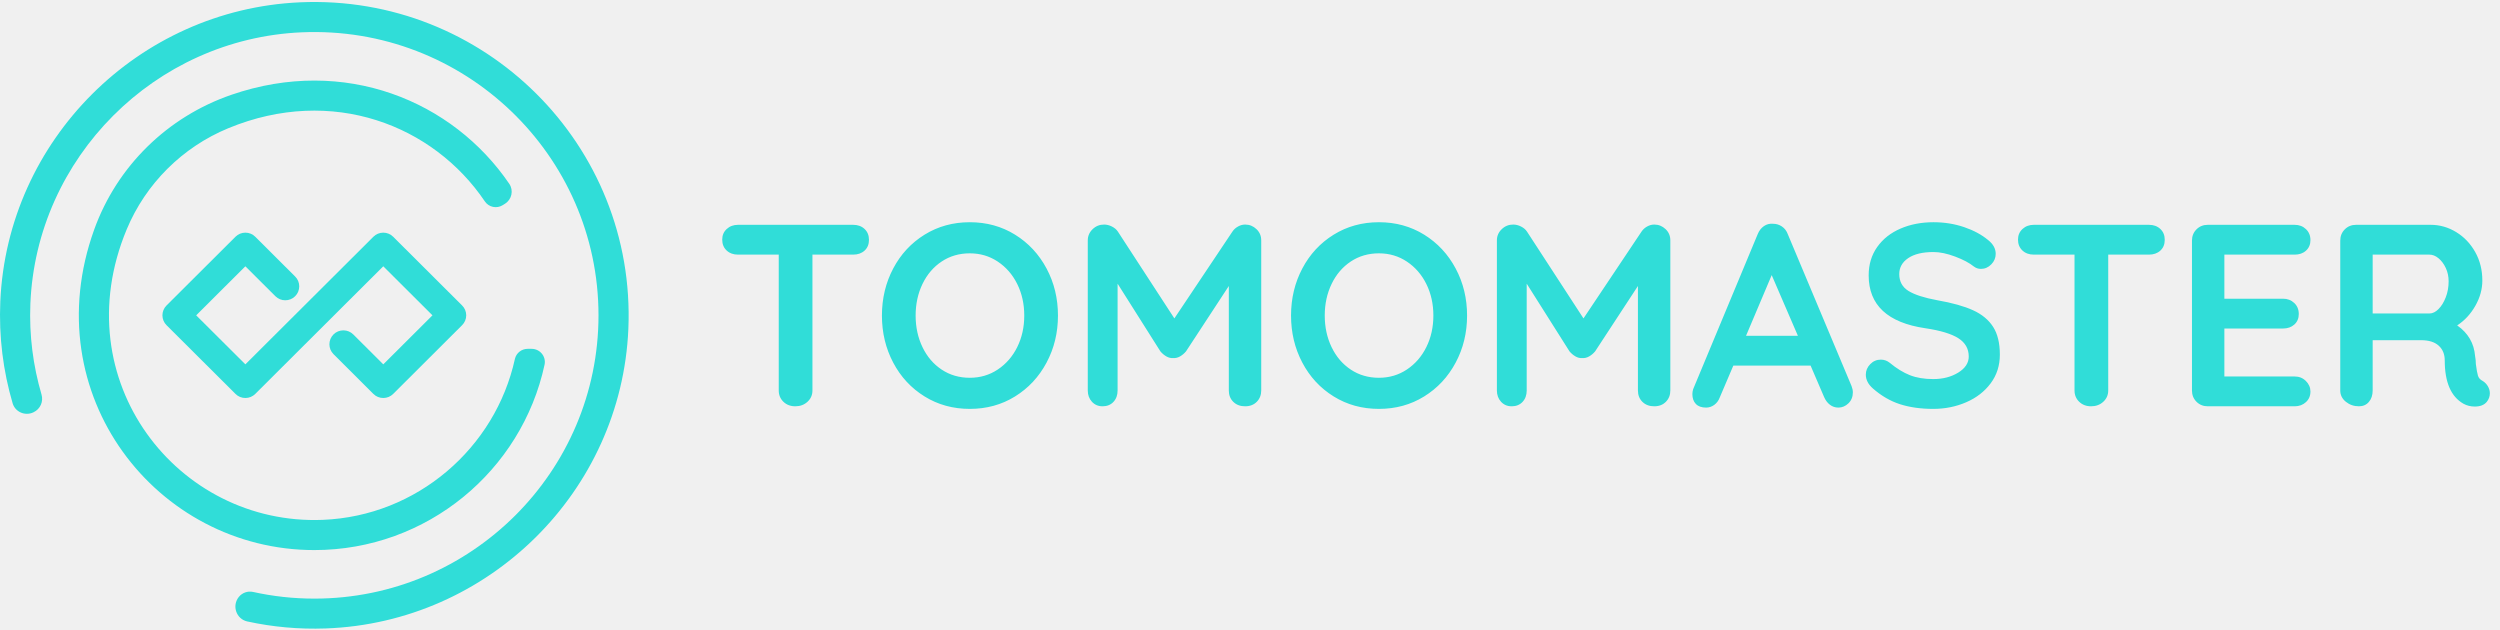
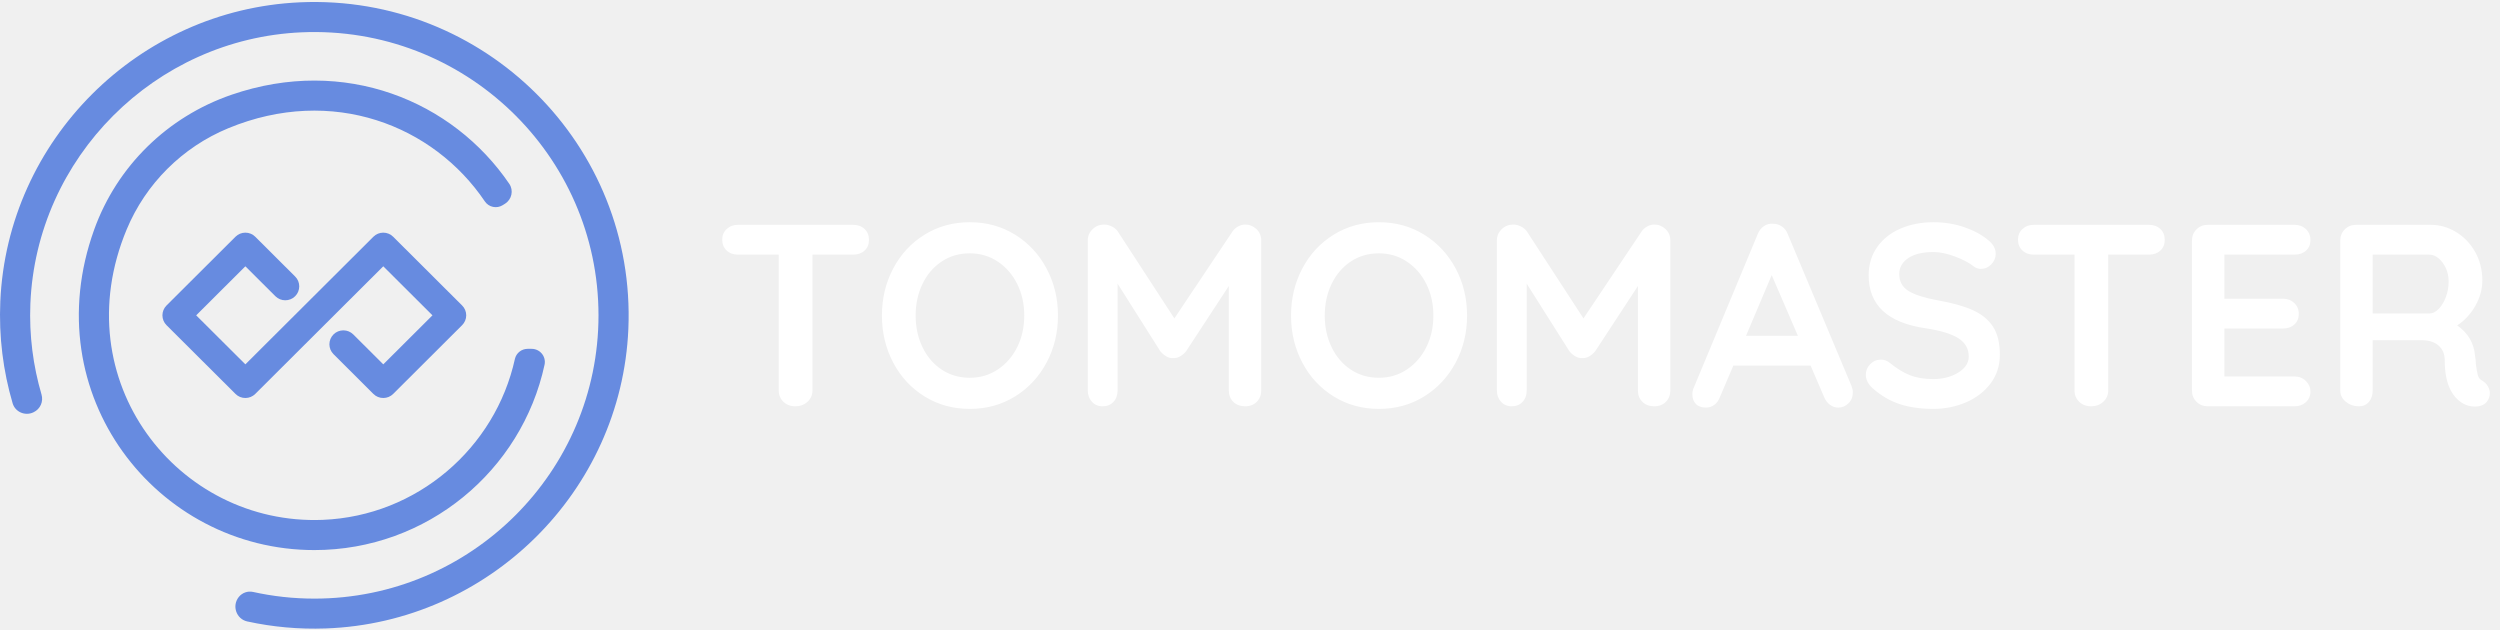
<svg xmlns="http://www.w3.org/2000/svg" width="135px" height="34px" viewBox="0 0 135 34" version="1.1">
  <defs />
  <g id="Page-1" stroke="none" stroke-width="1" fill="none" fill-rule="evenodd">
-     <g id="Home" transform="translate(-167, -13)" fill="#30DDD8">
+     <g id="Home" transform="translate(-167, -13)">
      <g id="Logo-TMmaster" transform="translate(167, 13)">
-         <path d="M46.686,12.364 C46.845,12.513 46.924,12.709 46.924,12.952 C46.924,13.195 46.845,13.388 46.686,13.533 C46.527,13.678 46.322,13.75 46.07,13.75 L43.872,13.75 L43.872,21.086 C43.872,21.329 43.783,21.532 43.606,21.695 C43.429,21.858 43.209,21.94 42.948,21.94 C42.687,21.94 42.472,21.858 42.304,21.695 C42.136,21.532 42.052,21.329 42.052,21.086 L42.052,13.75 L39.854,13.75 C39.602,13.75 39.397,13.675 39.238,13.526 C39.079,13.377 39,13.181 39,12.938 C39,12.705 39.082,12.513 39.245,12.364 C39.408,12.215 39.611,12.14 39.854,12.14 L46.07,12.14 C46.322,12.14 46.527,12.215 46.686,12.364 Z M56.514,19.581 C56.103,20.351 55.536,20.96 54.813,21.408 C54.09,21.856 53.275,22.08 52.37,22.08 C51.465,22.08 50.65,21.856 49.927,21.408 C49.204,20.96 48.639,20.351 48.233,19.581 C47.827,18.811 47.624,17.964 47.624,17.04 C47.624,16.116 47.827,15.269 48.233,14.499 C48.639,13.729 49.204,13.12 49.927,12.672 C50.65,12.224 51.465,12 52.37,12 C53.275,12 54.09,12.224 54.813,12.672 C55.536,13.12 56.103,13.729 56.514,14.499 C56.925,15.269 57.13,16.116 57.13,17.04 C57.13,17.964 56.925,18.811 56.514,19.581 Z M54.932,15.339 C54.68,14.83 54.33,14.427 53.882,14.128 C53.434,13.829 52.93,13.68 52.37,13.68 C51.801,13.68 51.294,13.827 50.851,14.121 C50.408,14.415 50.062,14.819 49.815,15.332 C49.568,15.845 49.444,16.415 49.444,17.04 C49.444,17.665 49.568,18.235 49.815,18.748 C50.062,19.261 50.408,19.665 50.851,19.959 C51.294,20.253 51.801,20.4 52.37,20.4 C52.93,20.4 53.434,20.251 53.882,19.952 C54.33,19.653 54.68,19.25 54.932,18.741 C55.184,18.232 55.31,17.665 55.31,17.04 C55.31,16.415 55.184,15.848 54.932,15.339 Z M67.847,12.371 C68.02,12.534 68.106,12.737 68.106,12.98 L68.106,21.086 C68.106,21.329 68.027,21.532 67.868,21.695 C67.709,21.858 67.499,21.94 67.238,21.94 C66.977,21.94 66.764,21.861 66.601,21.702 C66.438,21.543 66.356,21.338 66.356,21.086 L66.356,15.444 L64.046,18.972 C63.953,19.084 63.845,19.175 63.724,19.245 C63.603,19.315 63.477,19.345 63.346,19.336 C63.225,19.345 63.103,19.315 62.982,19.245 C62.861,19.175 62.753,19.084 62.66,18.972 L60.35,15.318 L60.35,21.086 C60.35,21.338 60.275,21.543 60.126,21.702 C59.977,21.861 59.781,21.94 59.538,21.94 C59.305,21.94 59.113,21.858 58.964,21.695 C58.815,21.532 58.74,21.329 58.74,21.086 L58.74,12.98 C58.74,12.747 58.826,12.546 58.999,12.378 C59.172,12.21 59.379,12.126 59.622,12.126 C59.762,12.126 59.902,12.161 60.042,12.231 C60.182,12.301 60.289,12.392 60.364,12.504 L63.416,17.194 L66.552,12.504 C66.627,12.392 66.727,12.301 66.853,12.231 C66.979,12.161 67.107,12.126 67.238,12.126 C67.471,12.126 67.674,12.208 67.847,12.371 Z M78.606,19.581 C78.195,20.351 77.628,20.96 76.905,21.408 C76.182,21.856 75.367,22.08 74.462,22.08 C73.557,22.08 72.742,21.856 72.019,21.408 C71.296,20.96 70.731,20.351 70.325,19.581 C69.919,18.811 69.716,17.964 69.716,17.04 C69.716,16.116 69.919,15.269 70.325,14.499 C70.731,13.729 71.296,13.12 72.019,12.672 C72.742,12.224 73.557,12 74.462,12 C75.367,12 76.182,12.224 76.905,12.672 C77.628,13.12 78.195,13.729 78.606,14.499 C79.017,15.269 79.222,16.116 79.222,17.04 C79.222,17.964 79.017,18.811 78.606,19.581 Z M77.024,15.339 C76.772,14.83 76.422,14.427 75.974,14.128 C75.526,13.829 75.022,13.68 74.462,13.68 C73.893,13.68 73.386,13.827 72.943,14.121 C72.5,14.415 72.154,14.819 71.907,15.332 C71.66,15.845 71.536,16.415 71.536,17.04 C71.536,17.665 71.66,18.235 71.907,18.748 C72.154,19.261 72.5,19.665 72.943,19.959 C73.386,20.253 73.893,20.4 74.462,20.4 C75.022,20.4 75.526,20.251 75.974,19.952 C76.422,19.653 76.772,19.25 77.024,18.741 C77.276,18.232 77.402,17.665 77.402,17.04 C77.402,16.415 77.276,15.848 77.024,15.339 Z M89.939,12.371 C90.112,12.534 90.198,12.737 90.198,12.98 L90.198,21.086 C90.198,21.329 90.119,21.532 89.96,21.695 C89.801,21.858 89.591,21.94 89.33,21.94 C89.069,21.94 88.856,21.861 88.693,21.702 C88.53,21.543 88.448,21.338 88.448,21.086 L88.448,15.444 L86.138,18.972 C86.045,19.084 85.937,19.175 85.816,19.245 C85.695,19.315 85.569,19.345 85.438,19.336 C85.317,19.345 85.195,19.315 85.074,19.245 C84.953,19.175 84.845,19.084 84.752,18.972 L82.442,15.318 L82.442,21.086 C82.442,21.338 82.367,21.543 82.218,21.702 C82.069,21.861 81.873,21.94 81.63,21.94 C81.397,21.94 81.205,21.858 81.056,21.695 C80.907,21.532 80.832,21.329 80.832,21.086 L80.832,12.98 C80.832,12.747 80.918,12.546 81.091,12.378 C81.264,12.21 81.471,12.126 81.714,12.126 C81.854,12.126 81.994,12.161 82.134,12.231 C82.274,12.301 82.381,12.392 82.456,12.504 L85.508,17.194 L88.644,12.504 C88.719,12.392 88.819,12.301 88.945,12.231 C89.071,12.161 89.199,12.126 89.33,12.126 C89.563,12.126 89.766,12.208 89.939,12.371 Z M100.054,21.184 C100.054,21.427 99.975,21.625 99.816,21.779 C99.657,21.933 99.475,22.01 99.27,22.01 C99.102,22.01 98.95,21.959 98.815,21.856 C98.68,21.753 98.575,21.613 98.5,21.436 L97.772,19.742 L93.6,19.742 L92.872,21.45 C92.807,21.627 92.706,21.765 92.571,21.863 C92.436,21.961 92.289,22.01 92.13,22.01 C91.887,22.01 91.703,21.945 91.577,21.814 C91.451,21.683 91.388,21.506 91.388,21.282 C91.388,21.198 91.402,21.109 91.43,21.016 L94.916,12.644 C94.991,12.457 95.103,12.313 95.252,12.21 C95.401,12.107 95.569,12.065 95.756,12.084 C95.924,12.084 96.08,12.133 96.225,12.231 C96.37,12.329 96.475,12.467 96.54,12.644 L99.984,20.848 C100.031,20.969 100.054,21.081 100.054,21.184 Z M94.286,18.132 L97.086,18.132 L95.672,14.856 L94.286,18.132 Z M102.602,21.828 C102.079,21.66 101.589,21.375 101.132,20.974 C100.88,20.75 100.754,20.503 100.754,20.232 C100.754,20.017 100.833,19.828 100.992,19.665 C101.151,19.502 101.342,19.42 101.566,19.42 C101.743,19.42 101.902,19.476 102.042,19.588 C102.415,19.896 102.779,20.12 103.134,20.26 C103.489,20.4 103.909,20.47 104.394,20.47 C104.917,20.47 105.367,20.353 105.745,20.12 C106.123,19.887 106.312,19.597 106.312,19.252 C106.312,18.832 106.125,18.503 105.752,18.265 C105.379,18.027 104.786,17.847 103.974,17.726 C101.93,17.427 100.908,16.475 100.908,14.87 C100.908,14.282 101.062,13.771 101.37,13.337 C101.678,12.903 102.098,12.572 102.63,12.343 C103.162,12.114 103.755,12 104.408,12 C104.996,12 105.549,12.089 106.067,12.266 C106.585,12.443 107.017,12.677 107.362,12.966 C107.633,13.181 107.768,13.428 107.768,13.708 C107.768,13.923 107.689,14.112 107.53,14.275 C107.371,14.438 107.185,14.52 106.97,14.52 C106.83,14.52 106.704,14.478 106.592,14.394 C106.349,14.198 106.011,14.018 105.577,13.855 C105.143,13.692 104.753,13.61 104.408,13.61 C103.82,13.61 103.365,13.72 103.043,13.939 C102.721,14.158 102.56,14.445 102.56,14.8 C102.56,15.201 102.726,15.505 103.057,15.71 C103.388,15.915 103.909,16.083 104.618,16.214 C105.421,16.354 106.062,16.534 106.543,16.753 C107.024,16.972 107.385,17.271 107.628,17.649 C107.871,18.027 107.992,18.529 107.992,19.154 C107.992,19.742 107.826,20.258 107.495,20.701 C107.164,21.144 106.723,21.485 106.172,21.723 C105.621,21.961 105.029,22.08 104.394,22.08 C103.722,22.08 103.125,21.996 102.602,21.828 Z M116.658,12.364 C116.817,12.513 116.896,12.709 116.896,12.952 C116.896,13.195 116.817,13.388 116.658,13.533 C116.499,13.678 116.294,13.75 116.042,13.75 L113.844,13.75 L113.844,21.086 C113.844,21.329 113.755,21.532 113.578,21.695 C113.401,21.858 113.181,21.94 112.92,21.94 C112.659,21.94 112.444,21.858 112.276,21.695 C112.108,21.532 112.024,21.329 112.024,21.086 L112.024,13.75 L109.826,13.75 C109.574,13.75 109.369,13.675 109.21,13.526 C109.051,13.377 108.972,13.181 108.972,12.938 C108.972,12.705 109.054,12.513 109.217,12.364 C109.38,12.215 109.583,12.14 109.826,12.14 L116.042,12.14 C116.294,12.14 116.499,12.215 116.658,12.364 Z M124.519,20.575 C124.682,20.738 124.764,20.927 124.764,21.142 C124.764,21.375 124.682,21.567 124.519,21.716 C124.356,21.865 124.153,21.94 123.91,21.94 L119.22,21.94 C118.977,21.94 118.774,21.858 118.611,21.695 C118.448,21.532 118.366,21.329 118.366,21.086 L118.366,12.994 C118.366,12.751 118.448,12.548 118.611,12.385 C118.774,12.222 118.977,12.14 119.22,12.14 L123.91,12.14 C124.153,12.14 124.356,12.217 124.519,12.371 C124.682,12.525 124.764,12.723 124.764,12.966 C124.764,13.199 124.685,13.388 124.526,13.533 C124.367,13.678 124.162,13.75 123.91,13.75 L120.116,13.75 L120.116,16.13 L123.28,16.13 C123.523,16.13 123.726,16.207 123.889,16.361 C124.052,16.515 124.134,16.713 124.134,16.956 C124.134,17.189 124.055,17.378 123.896,17.523 C123.737,17.668 123.532,17.74 123.28,17.74 L120.116,17.74 L120.116,20.33 L123.91,20.33 C124.153,20.33 124.356,20.412 124.519,20.575 Z M134.347,20.862 C134.417,20.983 134.452,21.109 134.452,21.24 C134.452,21.408 134.396,21.562 134.284,21.702 C134.144,21.87 133.929,21.954 133.64,21.954 C133.416,21.954 133.211,21.903 133.024,21.8 C132.352,21.417 132.016,20.638 132.016,19.462 C132.016,19.126 131.906,18.86 131.687,18.664 C131.468,18.468 131.153,18.37 130.742,18.37 L128.124,18.37 L128.124,21.086 C128.124,21.338 128.056,21.543 127.921,21.702 C127.786,21.861 127.606,21.94 127.382,21.94 C127.111,21.94 126.876,21.858 126.675,21.695 C126.474,21.532 126.374,21.329 126.374,21.086 L126.374,12.994 C126.374,12.751 126.456,12.548 126.619,12.385 C126.782,12.222 126.985,12.14 127.228,12.14 L131.26,12.14 C131.745,12.14 132.203,12.271 132.632,12.532 C133.061,12.793 133.404,13.153 133.661,13.61 C133.918,14.067 134.046,14.581 134.046,15.15 C134.046,15.617 133.92,16.072 133.668,16.515 C133.416,16.958 133.089,17.311 132.688,17.572 C133.276,17.983 133.598,18.533 133.654,19.224 C133.682,19.373 133.696,19.518 133.696,19.658 C133.733,19.947 133.771,20.155 133.808,20.281 C133.845,20.407 133.929,20.503 134.06,20.568 C134.181,20.643 134.277,20.741 134.347,20.862 Z M131.68,16.69 C131.839,16.531 131.969,16.319 132.072,16.053 C132.175,15.787 132.226,15.5 132.226,15.192 C132.226,14.931 132.175,14.69 132.072,14.471 C131.969,14.252 131.839,14.077 131.68,13.946 C131.521,13.815 131.358,13.75 131.19,13.75 L128.124,13.75 L128.124,16.928 L131.19,16.928 C131.358,16.928 131.521,16.849 131.68,16.69 Z" id="TomoMaster" />
-         <g id="Group">
+         <path d="M46.686,12.364 C46.845,12.513 46.924,12.709 46.924,12.952 C46.924,13.195 46.845,13.388 46.686,13.533 C46.527,13.678 46.322,13.75 46.07,13.75 L43.872,13.75 L43.872,21.086 C43.872,21.329 43.783,21.532 43.606,21.695 C43.429,21.858 43.209,21.94 42.948,21.94 C42.687,21.94 42.472,21.858 42.304,21.695 C42.136,21.532 42.052,21.329 42.052,21.086 L42.052,13.75 L39.854,13.75 C39.602,13.75 39.397,13.675 39.238,13.526 C39.079,13.377 39,13.181 39,12.938 C39,12.705 39.082,12.513 39.245,12.364 C39.408,12.215 39.611,12.14 39.854,12.14 L46.07,12.14 C46.322,12.14 46.527,12.215 46.686,12.364 Z M56.514,19.581 C56.103,20.351 55.536,20.96 54.813,21.408 C54.09,21.856 53.275,22.08 52.37,22.08 C51.465,22.08 50.65,21.856 49.927,21.408 C49.204,20.96 48.639,20.351 48.233,19.581 C47.827,18.811 47.624,17.964 47.624,17.04 C47.624,16.116 47.827,15.269 48.233,14.499 C48.639,13.729 49.204,13.12 49.927,12.672 C50.65,12.224 51.465,12 52.37,12 C53.275,12 54.09,12.224 54.813,12.672 C55.536,13.12 56.103,13.729 56.514,14.499 C56.925,15.269 57.13,16.116 57.13,17.04 C57.13,17.964 56.925,18.811 56.514,19.581 Z M54.932,15.339 C54.68,14.83 54.33,14.427 53.882,14.128 C53.434,13.829 52.93,13.68 52.37,13.68 C51.801,13.68 51.294,13.827 50.851,14.121 C50.408,14.415 50.062,14.819 49.815,15.332 C49.568,15.845 49.444,16.415 49.444,17.04 C49.444,17.665 49.568,18.235 49.815,18.748 C50.062,19.261 50.408,19.665 50.851,19.959 C51.294,20.253 51.801,20.4 52.37,20.4 C52.93,20.4 53.434,20.251 53.882,19.952 C54.33,19.653 54.68,19.25 54.932,18.741 C55.184,18.232 55.31,17.665 55.31,17.04 C55.31,16.415 55.184,15.848 54.932,15.339 Z M67.847,12.371 C68.02,12.534 68.106,12.737 68.106,12.98 L68.106,21.086 C68.106,21.329 68.027,21.532 67.868,21.695 C67.709,21.858 67.499,21.94 67.238,21.94 C66.977,21.94 66.764,21.861 66.601,21.702 C66.438,21.543 66.356,21.338 66.356,21.086 L66.356,15.444 L64.046,18.972 C63.953,19.084 63.845,19.175 63.724,19.245 C63.603,19.315 63.477,19.345 63.346,19.336 C63.225,19.345 63.103,19.315 62.982,19.245 C62.861,19.175 62.753,19.084 62.66,18.972 L60.35,15.318 L60.35,21.086 C60.35,21.338 60.275,21.543 60.126,21.702 C59.977,21.861 59.781,21.94 59.538,21.94 C59.305,21.94 59.113,21.858 58.964,21.695 C58.815,21.532 58.74,21.329 58.74,21.086 L58.74,12.98 C58.74,12.747 58.826,12.546 58.999,12.378 C59.172,12.21 59.379,12.126 59.622,12.126 C59.762,12.126 59.902,12.161 60.042,12.231 C60.182,12.301 60.289,12.392 60.364,12.504 L63.416,17.194 L66.552,12.504 C66.627,12.392 66.727,12.301 66.853,12.231 C66.979,12.161 67.107,12.126 67.238,12.126 C67.471,12.126 67.674,12.208 67.847,12.371 Z M78.606,19.581 C78.195,20.351 77.628,20.96 76.905,21.408 C76.182,21.856 75.367,22.08 74.462,22.08 C73.557,22.08 72.742,21.856 72.019,21.408 C71.296,20.96 70.731,20.351 70.325,19.581 C69.919,18.811 69.716,17.964 69.716,17.04 C69.716,16.116 69.919,15.269 70.325,14.499 C70.731,13.729 71.296,13.12 72.019,12.672 C72.742,12.224 73.557,12 74.462,12 C75.367,12 76.182,12.224 76.905,12.672 C77.628,13.12 78.195,13.729 78.606,14.499 C79.017,15.269 79.222,16.116 79.222,17.04 C79.222,17.964 79.017,18.811 78.606,19.581 Z M77.024,15.339 C76.772,14.83 76.422,14.427 75.974,14.128 C75.526,13.829 75.022,13.68 74.462,13.68 C73.893,13.68 73.386,13.827 72.943,14.121 C72.5,14.415 72.154,14.819 71.907,15.332 C71.66,15.845 71.536,16.415 71.536,17.04 C71.536,17.665 71.66,18.235 71.907,18.748 C72.154,19.261 72.5,19.665 72.943,19.959 C73.386,20.253 73.893,20.4 74.462,20.4 C75.022,20.4 75.526,20.251 75.974,19.952 C76.422,19.653 76.772,19.25 77.024,18.741 C77.276,18.232 77.402,17.665 77.402,17.04 C77.402,16.415 77.276,15.848 77.024,15.339 Z M89.939,12.371 C90.112,12.534 90.198,12.737 90.198,12.98 L90.198,21.086 C90.198,21.329 90.119,21.532 89.96,21.695 C89.801,21.858 89.591,21.94 89.33,21.94 C89.069,21.94 88.856,21.861 88.693,21.702 C88.53,21.543 88.448,21.338 88.448,21.086 L88.448,15.444 L86.138,18.972 C86.045,19.084 85.937,19.175 85.816,19.245 C85.695,19.315 85.569,19.345 85.438,19.336 C85.317,19.345 85.195,19.315 85.074,19.245 C84.953,19.175 84.845,19.084 84.752,18.972 L82.442,15.318 L82.442,21.086 C82.442,21.338 82.367,21.543 82.218,21.702 C82.069,21.861 81.873,21.94 81.63,21.94 C81.397,21.94 81.205,21.858 81.056,21.695 C80.907,21.532 80.832,21.329 80.832,21.086 L80.832,12.98 C80.832,12.747 80.918,12.546 81.091,12.378 C81.264,12.21 81.471,12.126 81.714,12.126 C81.854,12.126 81.994,12.161 82.134,12.231 C82.274,12.301 82.381,12.392 82.456,12.504 L85.508,17.194 L88.644,12.504 C88.719,12.392 88.819,12.301 88.945,12.231 C89.071,12.161 89.199,12.126 89.33,12.126 C89.563,12.126 89.766,12.208 89.939,12.371 Z M100.054,21.184 C100.054,21.427 99.975,21.625 99.816,21.779 C99.657,21.933 99.475,22.01 99.27,22.01 C99.102,22.01 98.95,21.959 98.815,21.856 C98.68,21.753 98.575,21.613 98.5,21.436 L97.772,19.742 L93.6,19.742 L92.872,21.45 C92.807,21.627 92.706,21.765 92.571,21.863 C92.436,21.961 92.289,22.01 92.13,22.01 C91.887,22.01 91.703,21.945 91.577,21.814 C91.451,21.683 91.388,21.506 91.388,21.282 C91.388,21.198 91.402,21.109 91.43,21.016 L94.916,12.644 C94.991,12.457 95.103,12.313 95.252,12.21 C95.401,12.107 95.569,12.065 95.756,12.084 C95.924,12.084 96.08,12.133 96.225,12.231 C96.37,12.329 96.475,12.467 96.54,12.644 L99.984,20.848 C100.031,20.969 100.054,21.081 100.054,21.184 Z M94.286,18.132 L97.086,18.132 L95.672,14.856 L94.286,18.132 Z M102.602,21.828 C102.079,21.66 101.589,21.375 101.132,20.974 C100.88,20.75 100.754,20.503 100.754,20.232 C100.754,20.017 100.833,19.828 100.992,19.665 C101.151,19.502 101.342,19.42 101.566,19.42 C101.743,19.42 101.902,19.476 102.042,19.588 C102.415,19.896 102.779,20.12 103.134,20.26 C103.489,20.4 103.909,20.47 104.394,20.47 C104.917,20.47 105.367,20.353 105.745,20.12 C106.123,19.887 106.312,19.597 106.312,19.252 C106.312,18.832 106.125,18.503 105.752,18.265 C105.379,18.027 104.786,17.847 103.974,17.726 C101.93,17.427 100.908,16.475 100.908,14.87 C100.908,14.282 101.062,13.771 101.37,13.337 C101.678,12.903 102.098,12.572 102.63,12.343 C103.162,12.114 103.755,12 104.408,12 C104.996,12 105.549,12.089 106.067,12.266 C106.585,12.443 107.017,12.677 107.362,12.966 C107.633,13.181 107.768,13.428 107.768,13.708 C107.768,13.923 107.689,14.112 107.53,14.275 C107.371,14.438 107.185,14.52 106.97,14.52 C106.83,14.52 106.704,14.478 106.592,14.394 C106.349,14.198 106.011,14.018 105.577,13.855 C105.143,13.692 104.753,13.61 104.408,13.61 C103.82,13.61 103.365,13.72 103.043,13.939 C102.721,14.158 102.56,14.445 102.56,14.8 C102.56,15.201 102.726,15.505 103.057,15.71 C103.388,15.915 103.909,16.083 104.618,16.214 C105.421,16.354 106.062,16.534 106.543,16.753 C107.024,16.972 107.385,17.271 107.628,17.649 C107.871,18.027 107.992,18.529 107.992,19.154 C107.992,19.742 107.826,20.258 107.495,20.701 C107.164,21.144 106.723,21.485 106.172,21.723 C105.621,21.961 105.029,22.08 104.394,22.08 C103.722,22.08 103.125,21.996 102.602,21.828 Z M116.658,12.364 C116.817,12.513 116.896,12.709 116.896,12.952 C116.896,13.195 116.817,13.388 116.658,13.533 C116.499,13.678 116.294,13.75 116.042,13.75 L113.844,13.75 L113.844,21.086 C113.844,21.329 113.755,21.532 113.578,21.695 C113.401,21.858 113.181,21.94 112.92,21.94 C112.659,21.94 112.444,21.858 112.276,21.695 C112.108,21.532 112.024,21.329 112.024,21.086 L112.024,13.75 L109.826,13.75 C109.574,13.75 109.369,13.675 109.21,13.526 C109.051,13.377 108.972,13.181 108.972,12.938 C108.972,12.705 109.054,12.513 109.217,12.364 C109.38,12.215 109.583,12.14 109.826,12.14 L116.042,12.14 C116.294,12.14 116.499,12.215 116.658,12.364 Z M124.519,20.575 C124.682,20.738 124.764,20.927 124.764,21.142 C124.764,21.375 124.682,21.567 124.519,21.716 C124.356,21.865 124.153,21.94 123.91,21.94 L119.22,21.94 C118.977,21.94 118.774,21.858 118.611,21.695 C118.448,21.532 118.366,21.329 118.366,21.086 L118.366,12.994 C118.366,12.751 118.448,12.548 118.611,12.385 C118.774,12.222 118.977,12.14 119.22,12.14 L123.91,12.14 C124.153,12.14 124.356,12.217 124.519,12.371 C124.682,12.525 124.764,12.723 124.764,12.966 C124.764,13.199 124.685,13.388 124.526,13.533 C124.367,13.678 124.162,13.75 123.91,13.75 L120.116,13.75 L120.116,16.13 L123.28,16.13 C123.523,16.13 123.726,16.207 123.889,16.361 C124.052,16.515 124.134,16.713 124.134,16.956 C124.134,17.189 124.055,17.378 123.896,17.523 C123.737,17.668 123.532,17.74 123.28,17.74 L120.116,17.74 L120.116,20.33 L123.91,20.33 C124.153,20.33 124.356,20.412 124.519,20.575 Z M134.347,20.862 C134.417,20.983 134.452,21.109 134.452,21.24 C134.452,21.408 134.396,21.562 134.284,21.702 C134.144,21.87 133.929,21.954 133.64,21.954 C133.416,21.954 133.211,21.903 133.024,21.8 C132.352,21.417 132.016,20.638 132.016,19.462 C132.016,19.126 131.906,18.86 131.687,18.664 C131.468,18.468 131.153,18.37 130.742,18.37 L128.124,18.37 L128.124,21.086 C128.124,21.338 128.056,21.543 127.921,21.702 C127.786,21.861 127.606,21.94 127.382,21.94 C127.111,21.94 126.876,21.858 126.675,21.695 C126.474,21.532 126.374,21.329 126.374,21.086 L126.374,12.994 C126.374,12.751 126.456,12.548 126.619,12.385 C126.782,12.222 126.985,12.14 127.228,12.14 L131.26,12.14 C131.745,12.14 132.203,12.271 132.632,12.532 C133.061,12.793 133.404,13.153 133.661,13.61 C133.918,14.067 134.046,14.581 134.046,15.15 C134.046,15.617 133.92,16.072 133.668,16.515 C133.416,16.958 133.089,17.311 132.688,17.572 C133.276,17.983 133.598,18.533 133.654,19.224 C133.682,19.373 133.696,19.518 133.696,19.658 C133.733,19.947 133.771,20.155 133.808,20.281 C133.845,20.407 133.929,20.503 134.06,20.568 C134.181,20.643 134.277,20.741 134.347,20.862 Z M131.68,16.69 C131.839,16.531 131.969,16.319 132.072,16.053 C132.175,15.787 132.226,15.5 132.226,15.192 C132.226,14.931 132.175,14.69 132.072,14.471 C131.969,14.252 131.839,14.077 131.68,13.946 C131.521,13.815 131.358,13.75 131.19,13.75 L128.124,13.75 L128.124,16.928 L131.19,16.928 C131.358,16.928 131.521,16.849 131.68,16.69 Z" id="TomoMaster" fill="#FFFFFF" />
+         <g id="Group" fill="#678BE0">
          <path d="M29.406,19.695 C29.501,19.254 29.161,18.837 28.708,18.837 L28.493,18.837 C28.165,18.837 27.876,19.063 27.805,19.382 C26.748,24.194 22.522,27.866 17.434,28.072 C9.598,28.39 3.446,20.552 6.839,12.394 C7.868,9.92 9.851,7.945 12.335,6.921 C17.95,4.606 23.411,6.768 26.182,10.876 C26.395,11.192 26.822,11.281 27.146,11.079 L27.272,11 C27.638,10.77 27.744,10.283 27.501,9.926 C24.454,5.451 18.614,3.011 12.498,5.118 C9.044,6.308 6.322,8.968 5.087,12.396 C1.871,21.318 8.458,29.704 16.974,29.704 C23.068,29.704 28.174,25.408 29.406,19.695" id="Fill-1" />
          <g id="Group-5" transform="translate(0, 0.055263)">
            <path d="M16.194,0.07 C7.466,0.461 0.402,7.513 0.017,16.213 C-0.068,18.132 0.171,19.984 0.682,21.722 C0.82,22.193 1.356,22.422 1.8,22.212 C1.805,22.21 1.81,22.207 1.815,22.205 C2.175,22.035 2.354,21.63 2.242,21.249 C1.789,19.703 1.571,18.058 1.64,16.353 C1.96,8.457 8.367,2.037 16.286,1.69 C25.059,1.307 32.319,8.31 32.319,16.972 C32.319,25.407 25.435,32.27 16.974,32.27 C15.836,32.27 14.728,32.145 13.661,31.909 C13.373,31.846 13.074,31.956 12.891,32.186 C12.513,32.662 12.761,33.375 13.356,33.504 C14.714,33.8 16.132,33.933 17.59,33.881 C26.389,33.567 33.554,26.482 33.931,17.714 C34.358,7.788 26.156,-0.376 16.194,0.07" id="Fill-3" />
          </g>
          <path d="M24.955,16.496 L21.231,12.784 C21.088,12.642 20.899,12.563 20.697,12.563 C20.495,12.563 20.306,12.642 20.163,12.784 L13.25,19.675 L10.594,17.028 L13.25,14.38 L14.871,15.996 C15.165,16.289 15.644,16.289 15.938,15.996 C16.233,15.702 16.233,15.225 15.938,14.932 L13.784,12.784 C13.641,12.642 13.452,12.563 13.25,12.563 C13.048,12.563 12.859,12.642 12.716,12.784 L8.992,16.496 C8.85,16.638 8.771,16.827 8.771,17.028 C8.771,17.229 8.85,17.418 8.992,17.56 L12.716,21.271 C12.859,21.414 13.048,21.492 13.25,21.492 C13.452,21.492 13.641,21.414 13.784,21.272 L20.697,14.38 L23.353,17.028 L20.697,19.675 L19.077,18.06 C18.934,17.917 18.744,17.839 18.543,17.839 C18.341,17.839 18.151,17.917 18.009,18.059 C17.866,18.202 17.788,18.391 17.788,18.592 C17.788,18.793 17.866,18.982 18.009,19.124 L20.163,21.272 C20.306,21.414 20.495,21.492 20.697,21.492 C20.899,21.492 21.088,21.414 21.231,21.272 L24.954,17.56 C25.097,17.418 25.176,17.229 25.176,17.028 C25.176,16.827 25.097,16.638 24.955,16.496" id="Fill-6" />
        </g>
      </g>
    </g>
  </g>
</svg>
